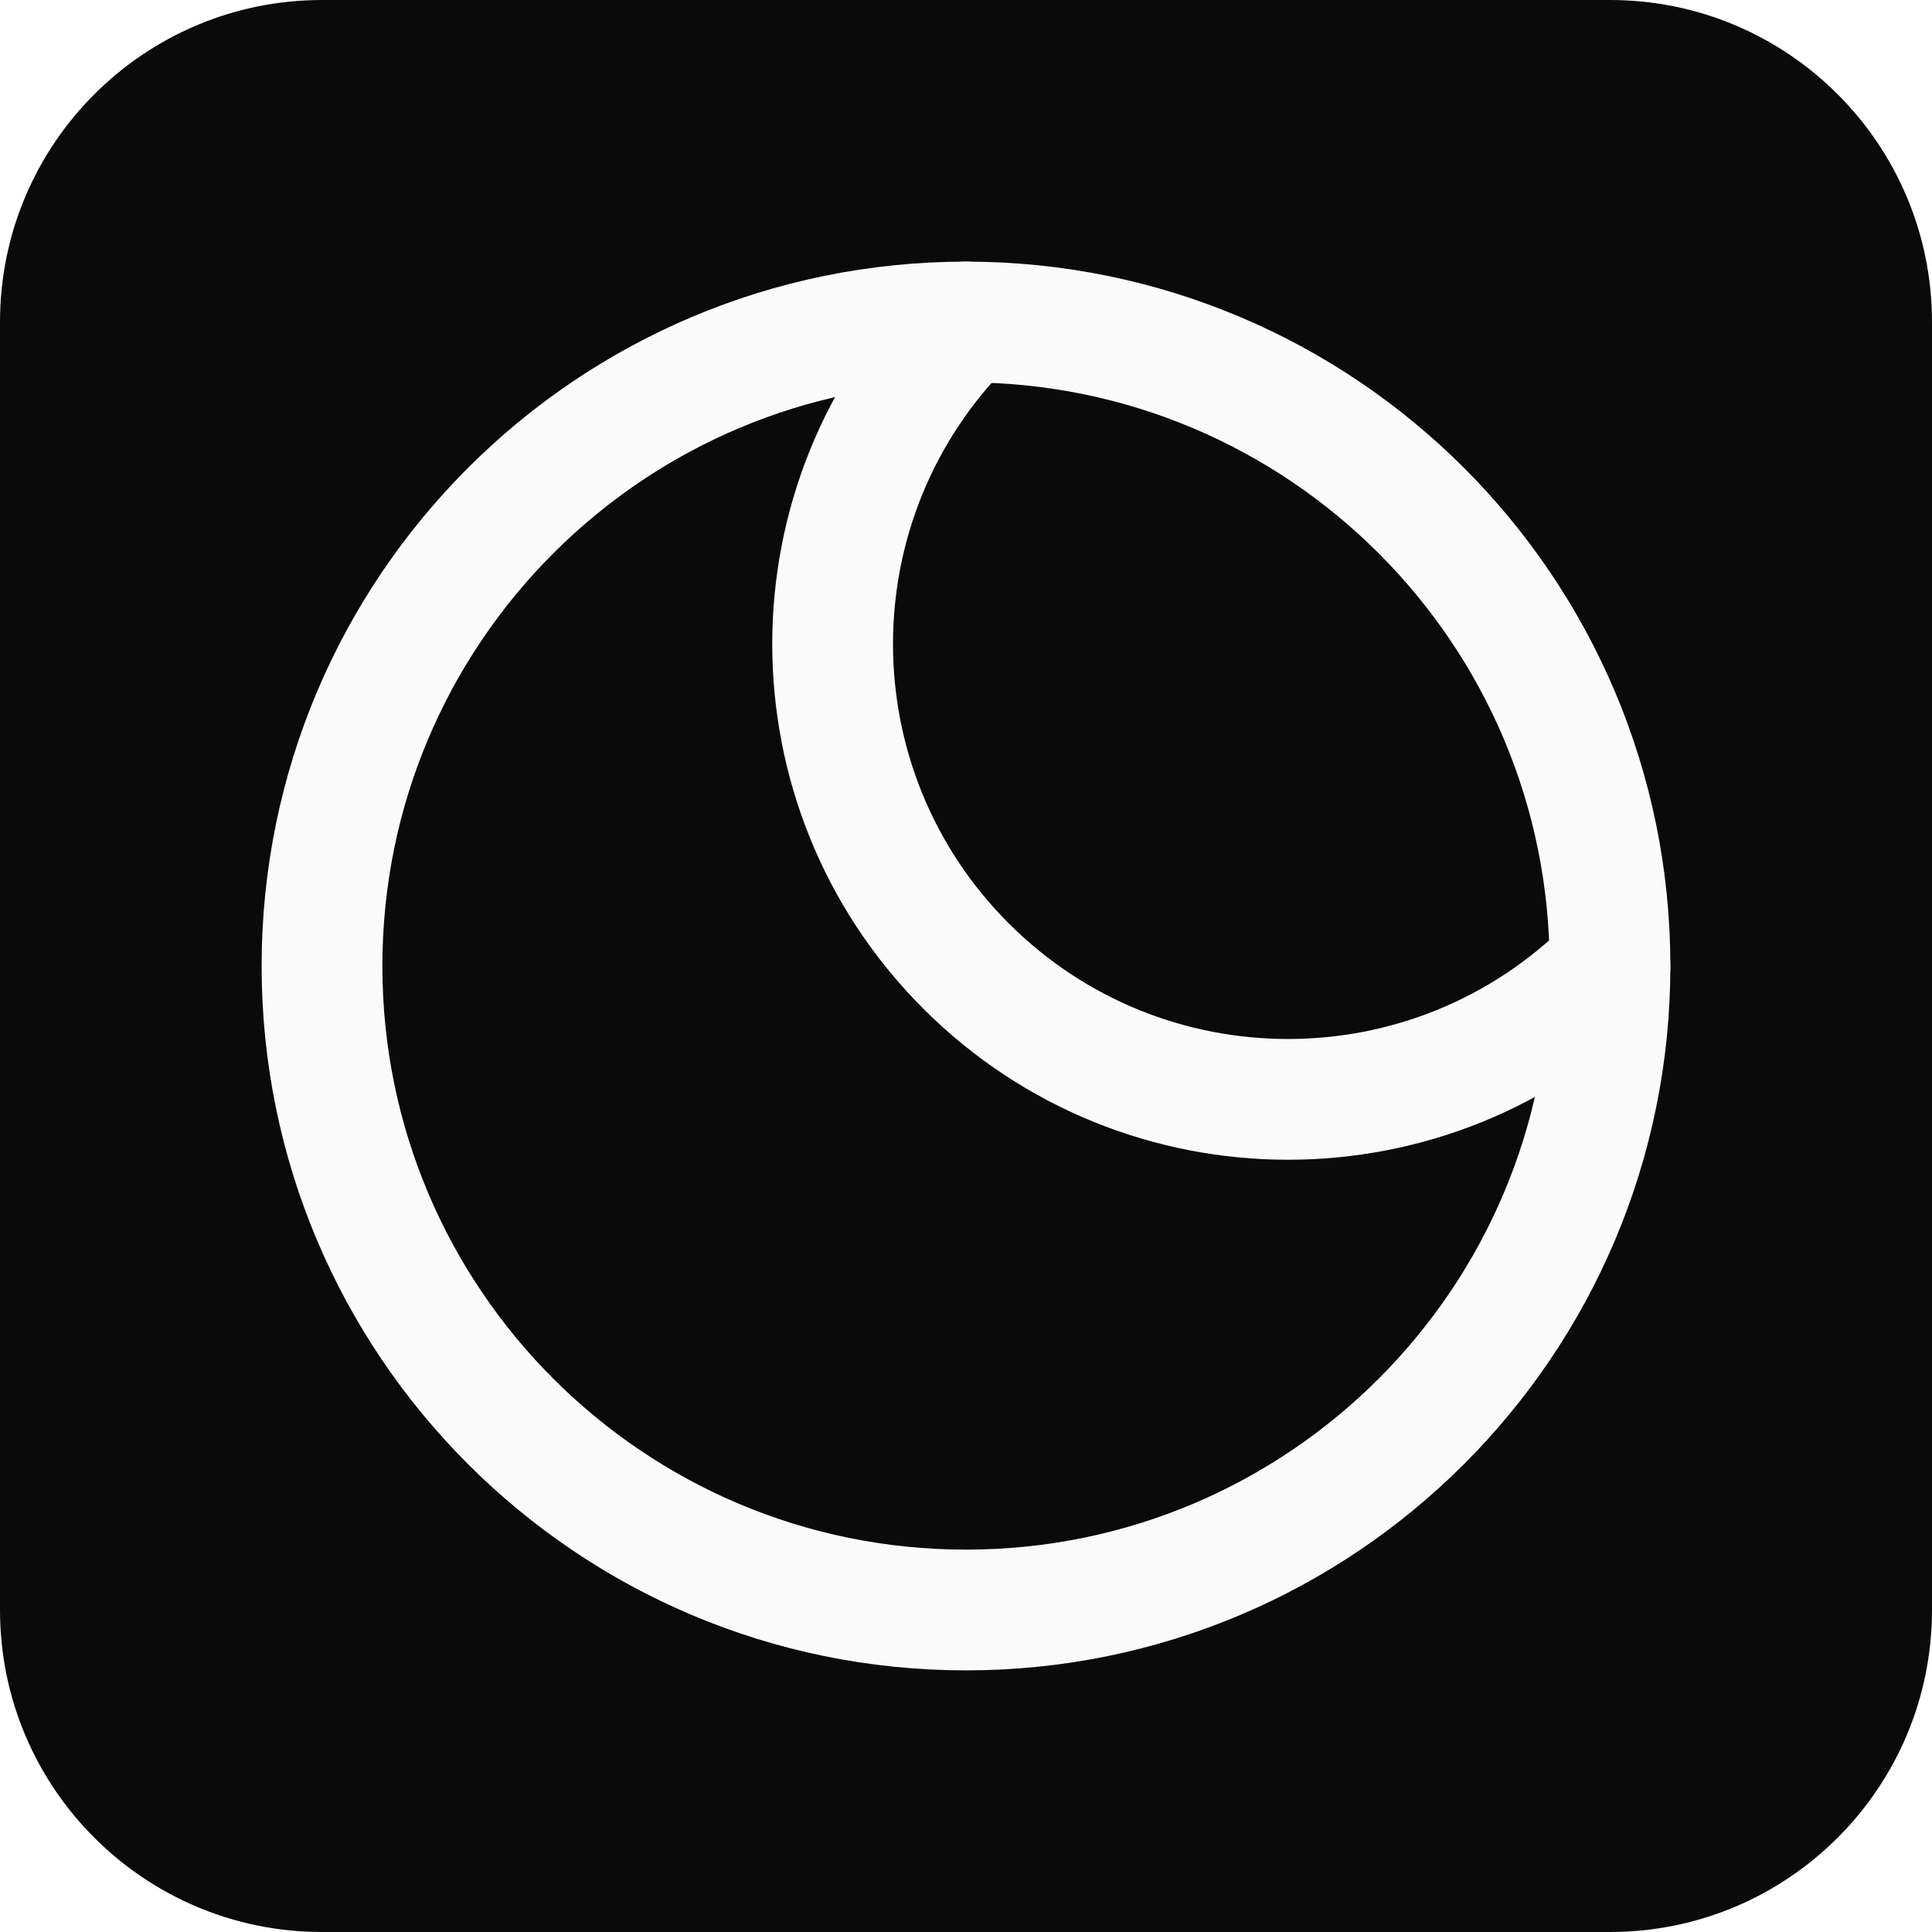
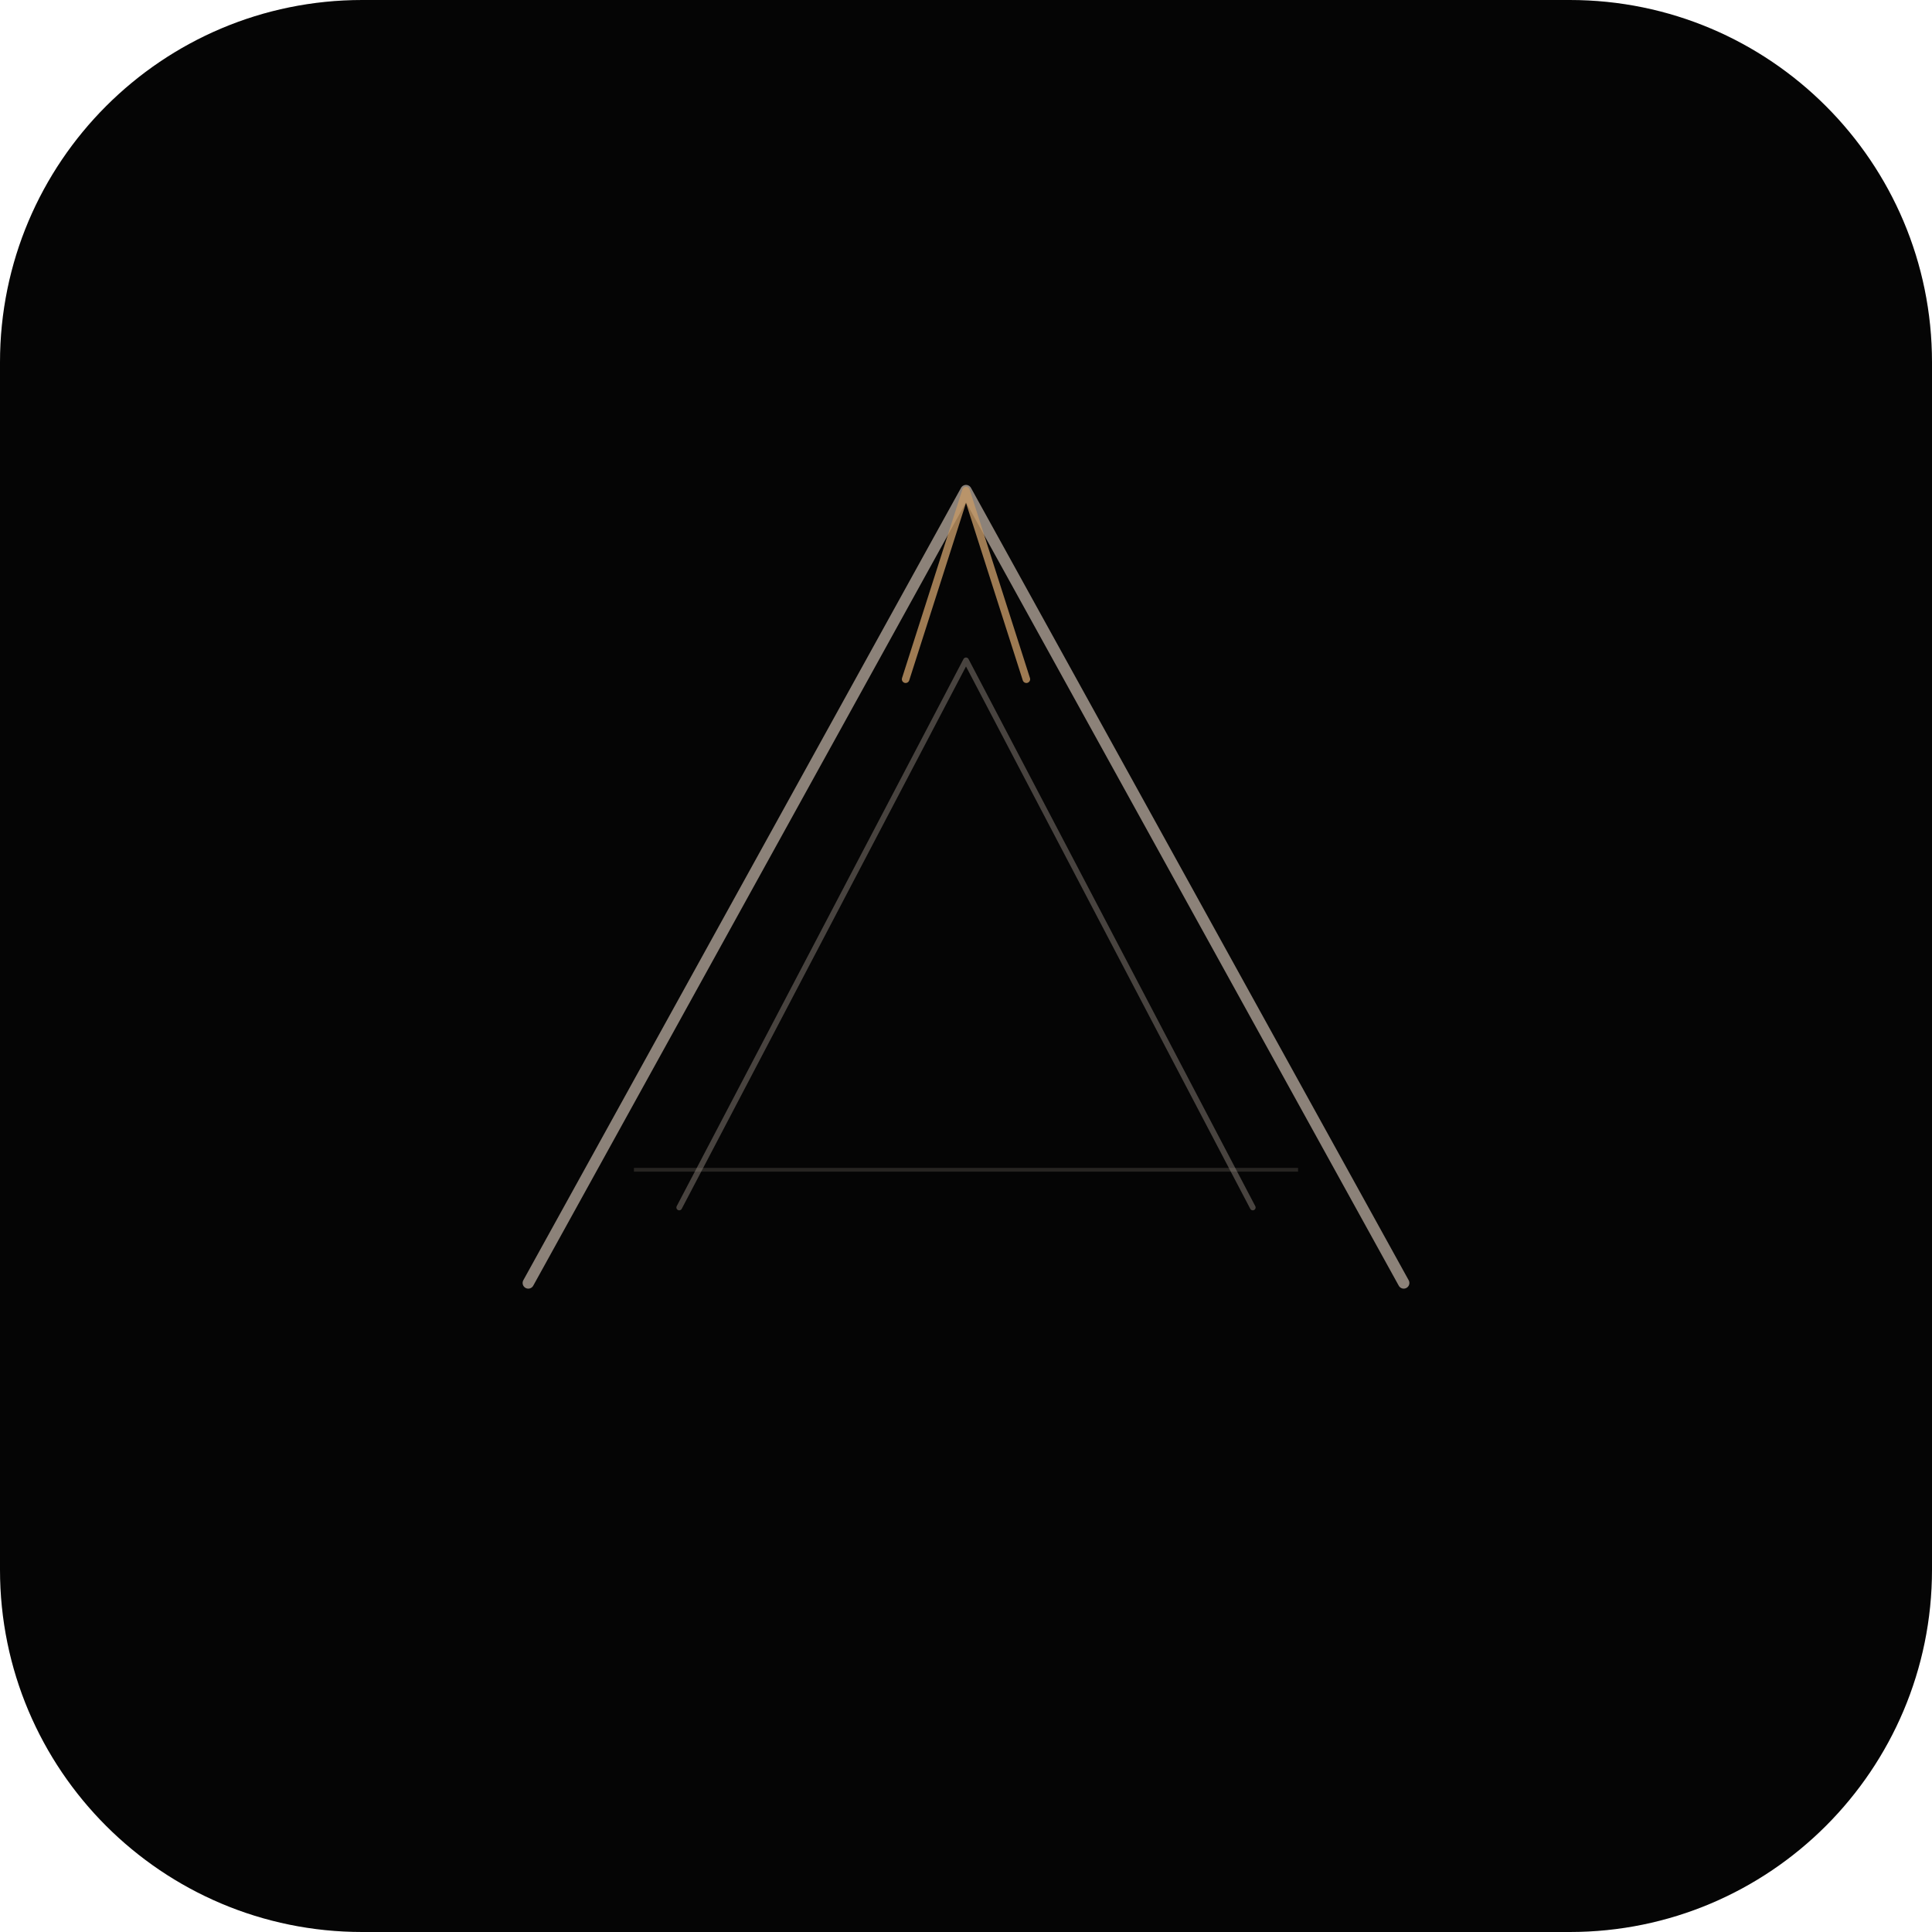
- <svg xmlns="http://www.w3.org/2000/svg" width="32" height="32" viewBox="0 0 24 24">
-   <rect width="24" height="24" fill="#0A0A0A" rx="4" />
-   <circle cx="12" cy="12" r="8" fill="none" stroke="#FAFAFA" stroke-width="1.5" />
-   <path d="M12 4a5.5 5.5 0 1 0 8 8" fill="none" stroke="#FAFAFA" stroke-width="1.5" stroke-linecap="round" />
+ <svg xmlns="http://www.w3.org/2000/svg" width="512" height="512" viewBox="0 0 512 512">
+   <rect width="512" height="512" rx="96" fill="#050505" />
+   <path d="M 140 340 L 256 130 L 372 340" fill="none" stroke="#8C8279" stroke-width="3" stroke-linecap="round" stroke-linejoin="round" />
+   <path d="M 180 320 L 256 175 L 332 320" fill="none" stroke="#8C8279" stroke-width="1.5" stroke-linecap="round" stroke-linejoin="round" opacity="0.5" />
+   <path d="M 240 180 L 256 130 L 272 180" fill="none" stroke="#C49866" stroke-width="2" stroke-linecap="round" stroke-linejoin="round" opacity="0.8" />
+   <line x1="168" y1="310" x2="344" y2="310" stroke="#8C8279" stroke-width="1" opacity="0.25" />
</svg>
